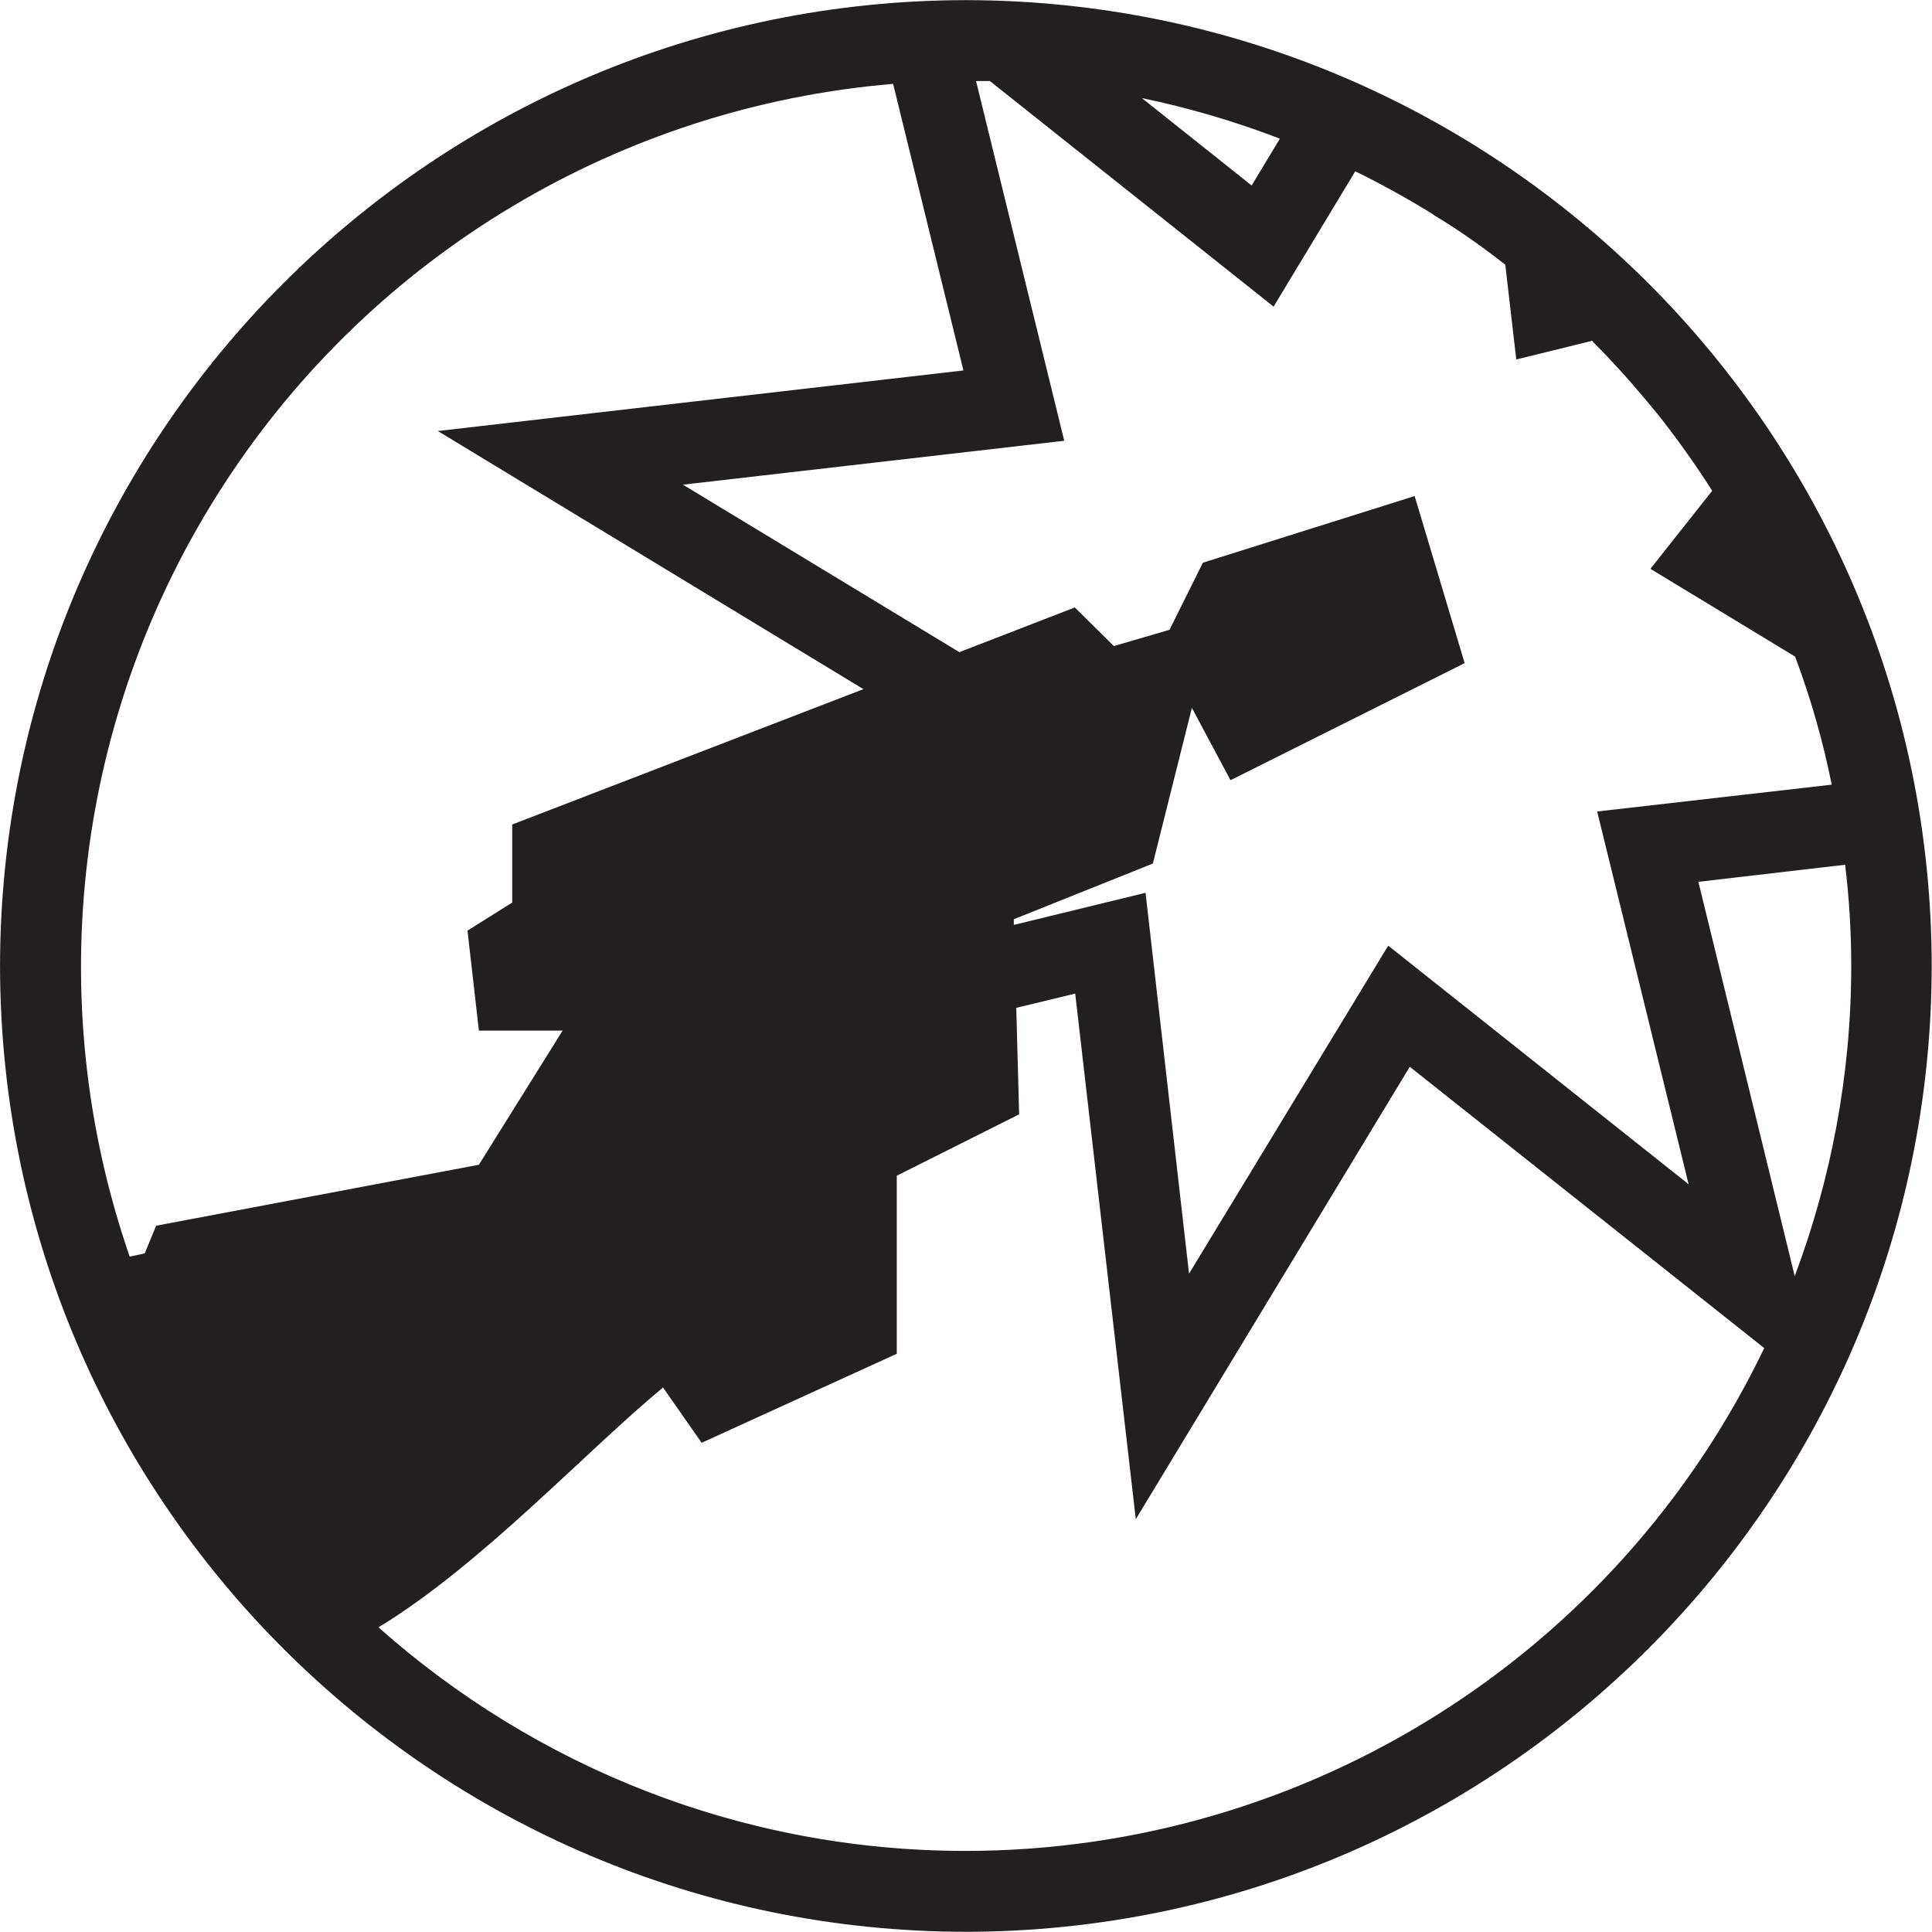
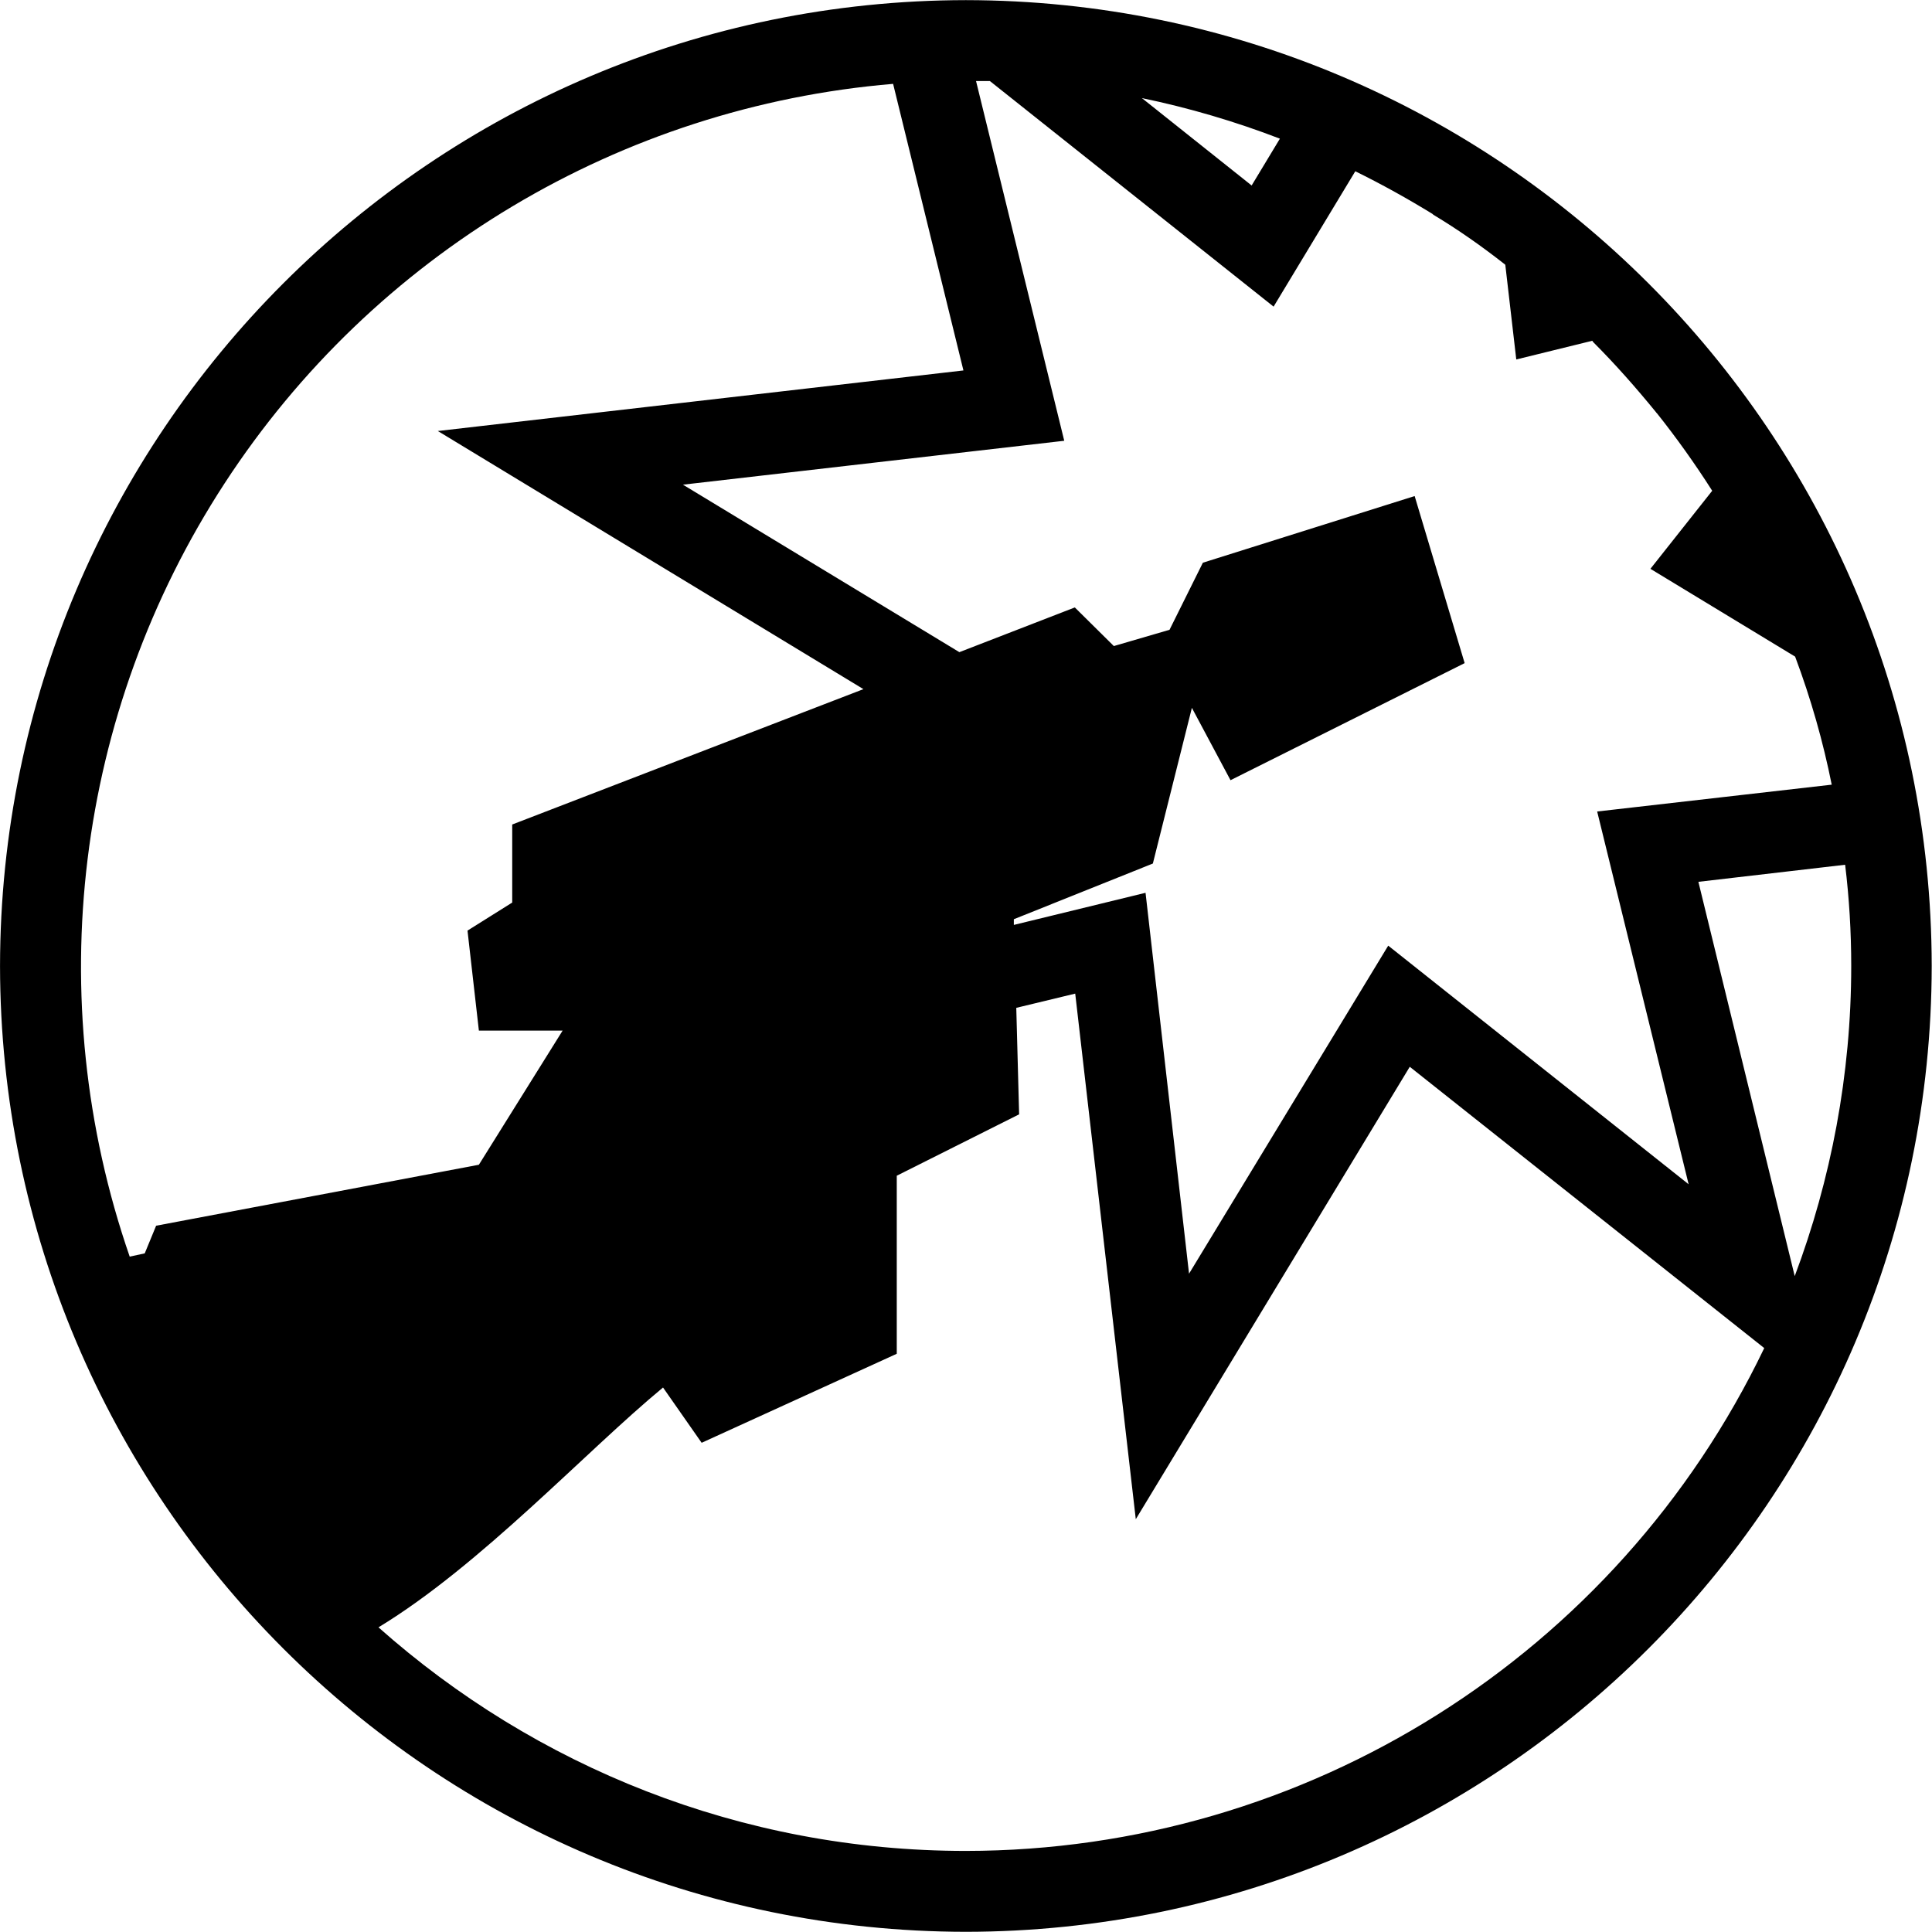
<svg xmlns="http://www.w3.org/2000/svg" id="root" viewBox="0 0 63.37 63.36">
  <g transform="matrix(1.33333 0 0 -1.33333 -1015.97 1641.4)">
-     <path fill="#231f20" d="M802.73 1220.9a22.32 22.32 0 0 0 1.37-1.92l-1.52-1.92 3.56-2.16c.39-1.04.69-2.1.9-3.15l-5.77-.66 2.25-9.17-7.39 5.87-4.9-8.07-1.07 9.37-3.24-.79v.14l3.42 1.37.96 3.83.95-1.78 5.76 2.88-1.23 4.11-5.21-1.64-.82-1.65-1.37-.4-.96.95-2.84-1.1-6.8 4.12 9.38 1.08-2.17 8.85h.34l6.98-5.55 2.01 3.33c.65-.32 1.28-.67 1.9-1.05l.02-.02c.6-.36 1.17-.76 1.72-1.19l.05-.04.27-2.33 1.87.46.02-.03c.55-.55 1.06-1.13 1.55-1.73l.01-.02m4.79-13.6c0-2.68-.5-5.26-1.39-7.63l-2.37 9.7 3.61.42c.1-.82.15-1.65.15-2.49m-21.78-21.77c-5.54 0-10.6 2.08-14.45 5.5 2.52 1.53 5.1 4.33 7 5.9l.95-1.36 4.8 2.19v4.38l3.01 1.51-.07 2.62 1.45.35 1.49-12.93 6.74 11.13 8.72-6.92a21.8 21.8 0 0 0-19.64-12.37m-19.92 15.38-.28-.68-.37-.08a21.8 21.8 0 0 0 18.78 28.85l1.73-7.05-12.93-1.49 10.47-6.35-8.64-3.33v-1.92l-1.1-.69.28-2.46h2.06l-2.06-3.3zm27.65 26.75-.7-1.16-2.7 2.15a21.8 21.8 0 0 0 3.4-1m-7.73 3.41a23.79 23.79 0 0 1-23.76-23.76 23.79 23.79 0 0 1 23.76-23.76 23.79 23.79 0 0 1 23.76 23.76 23.79 23.79 0 0 1-23.76 23.76" />
+     <path d="M802.73 1220.9a22.32 22.32 0 0 0 1.37-1.92l-1.52-1.92 3.56-2.16c.39-1.04.69-2.1.9-3.15l-5.77-.66 2.25-9.17-7.39 5.87-4.9-8.07-1.07 9.37-3.24-.79v.14l3.42 1.37.96 3.83.95-1.78 5.76 2.88-1.23 4.11-5.21-1.64-.82-1.65-1.37-.4-.96.95-2.84-1.1-6.8 4.12 9.38 1.08-2.17 8.85h.34l6.98-5.55 2.01 3.33c.65-.32 1.28-.67 1.9-1.05l.02-.02c.6-.36 1.17-.76 1.72-1.19l.05-.04.27-2.33 1.87.46.02-.03c.55-.55 1.06-1.13 1.55-1.73l.01-.02m4.79-13.6c0-2.68-.5-5.26-1.39-7.63l-2.37 9.7 3.61.42c.1-.82.15-1.65.15-2.49m-21.78-21.77c-5.54 0-10.6 2.08-14.45 5.5 2.52 1.53 5.1 4.33 7 5.9l.95-1.36 4.8 2.19v4.38l3.01 1.51-.07 2.62 1.45.35 1.49-12.93 6.74 11.13 8.72-6.92a21.8 21.8 0 0 0-19.64-12.37m-19.92 15.38-.28-.68-.37-.08a21.8 21.8 0 0 0 18.78 28.85l1.73-7.05-12.93-1.49 10.47-6.35-8.64-3.33v-1.92l-1.1-.69.28-2.46h2.06l-2.06-3.3zm27.65 26.75-.7-1.16-2.7 2.15a21.8 21.8 0 0 0 3.4-1m-7.73 3.41a23.79 23.79 0 0 1-23.76-23.76 23.79 23.79 0 0 1 23.76-23.76 23.79 23.79 0 0 1 23.76 23.76 23.79 23.79 0 0 1-23.76 23.76" />
  </g>
</svg>
